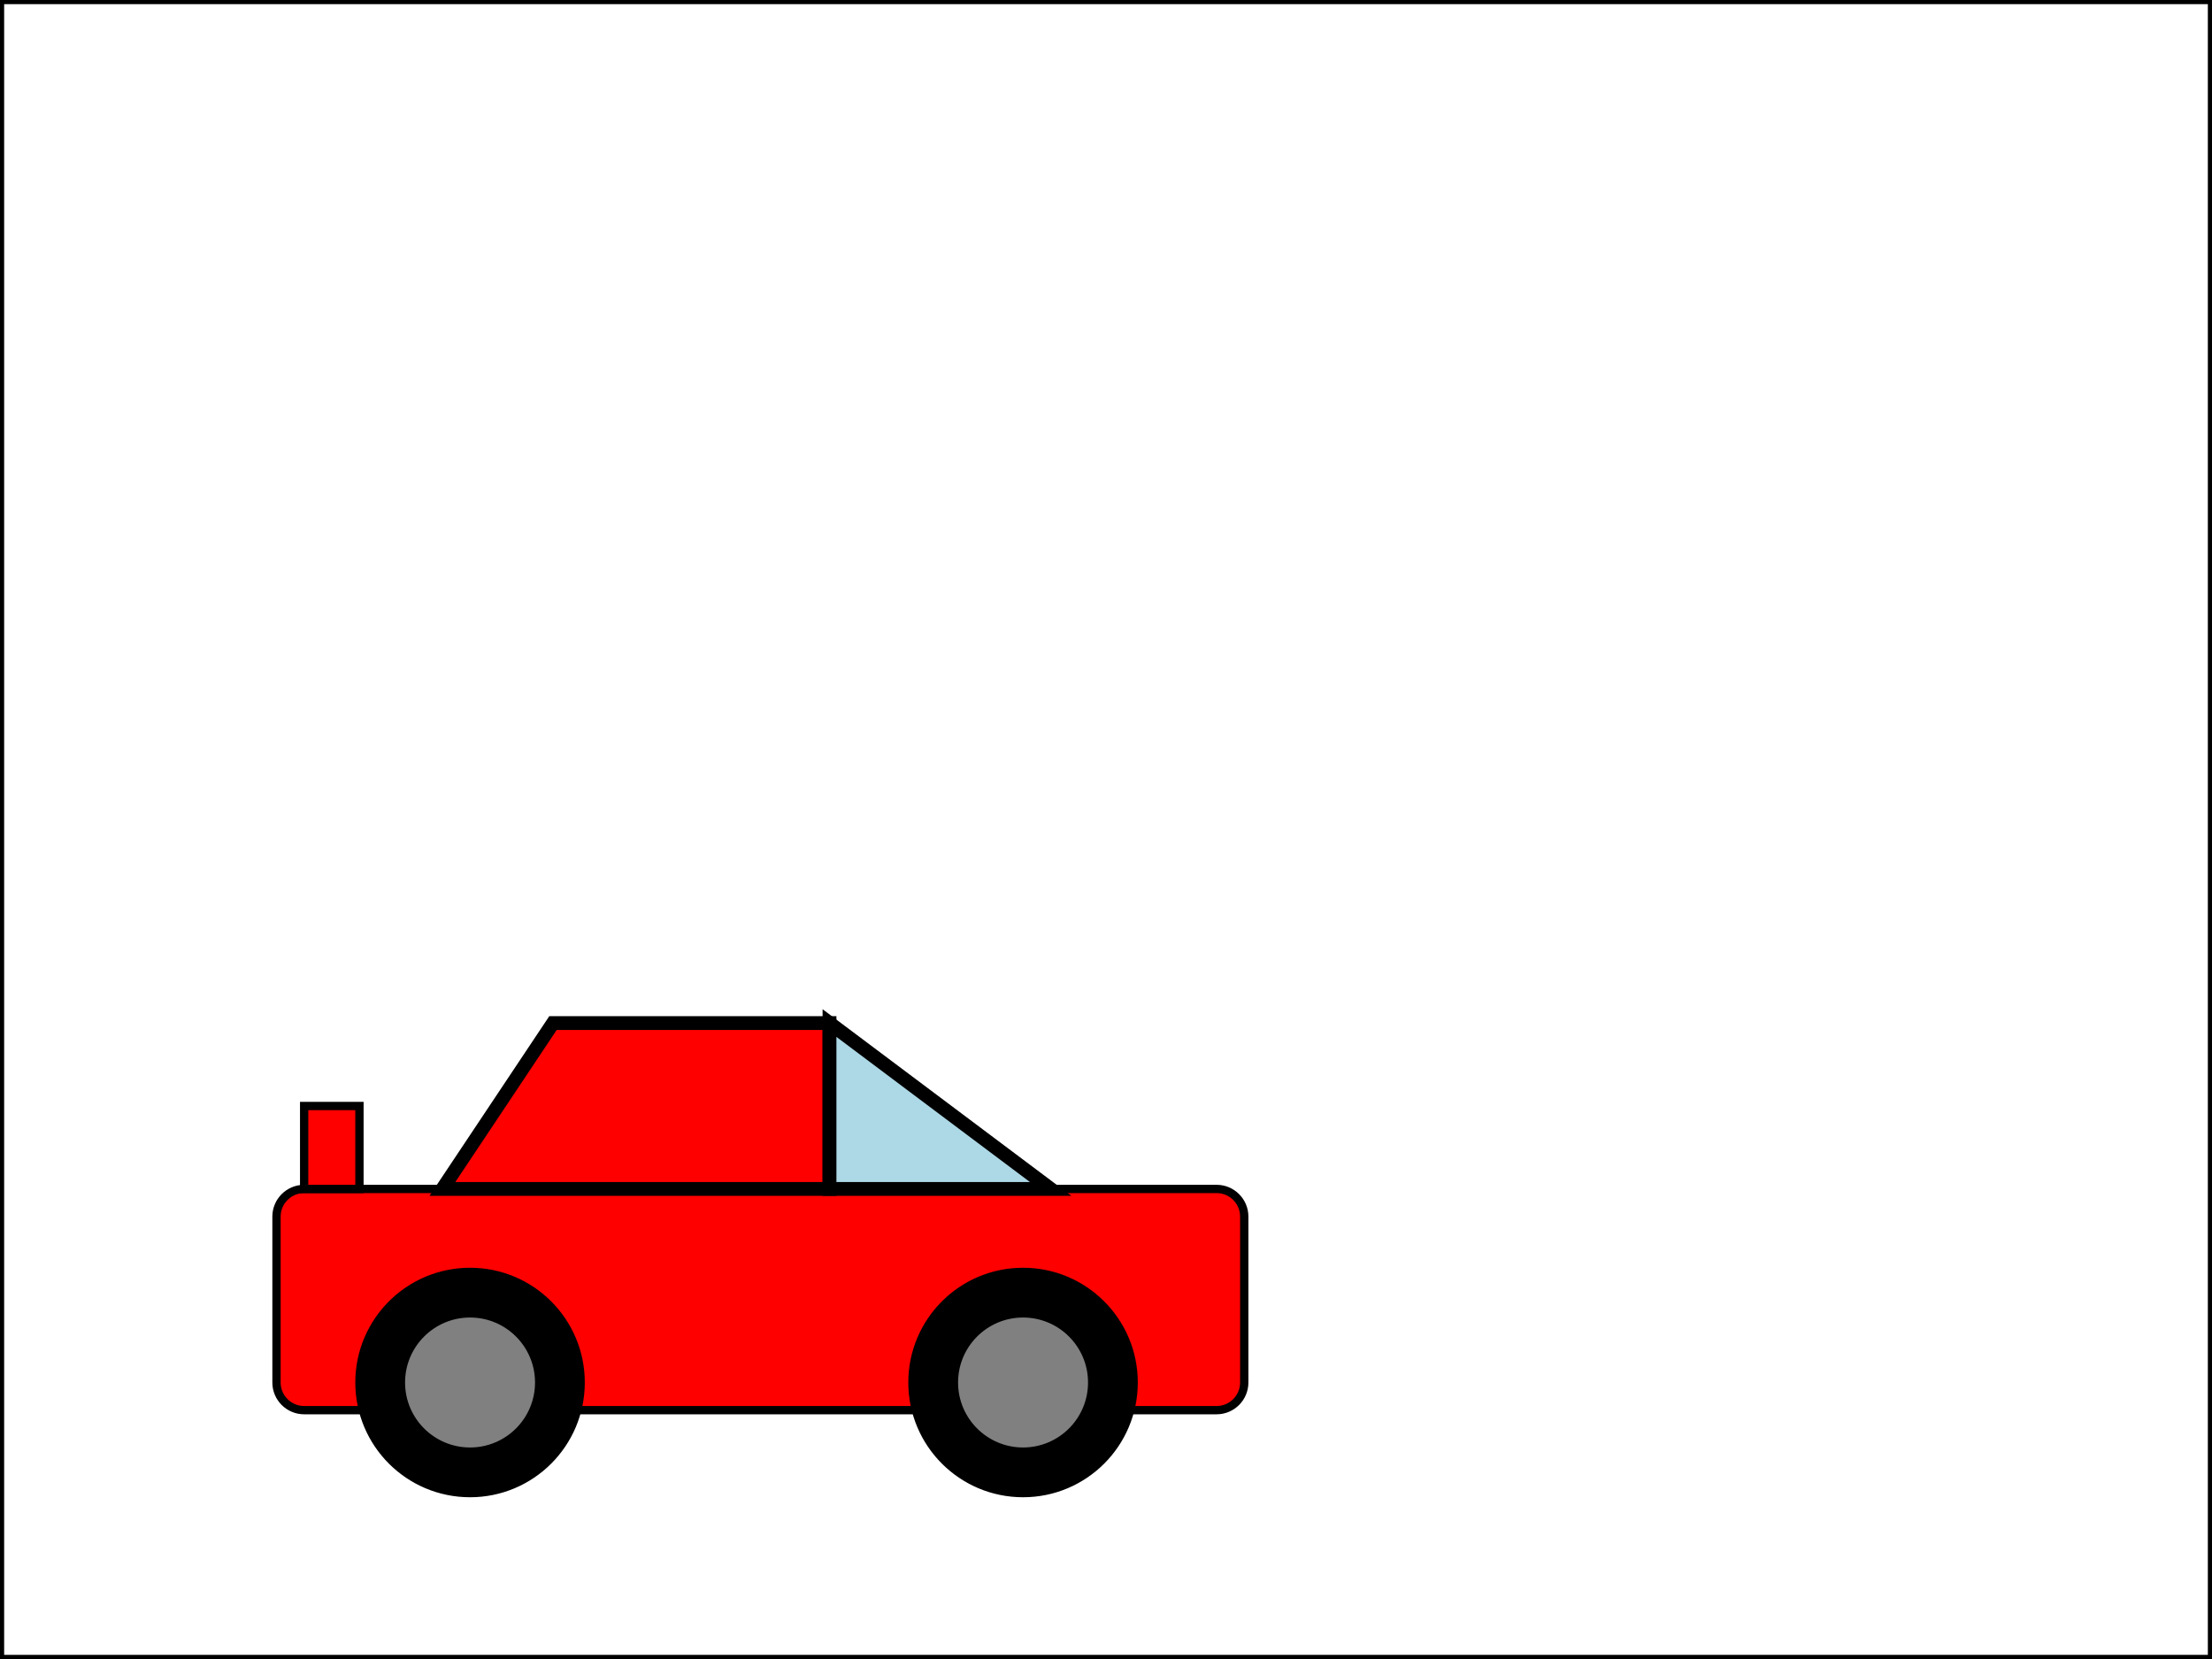
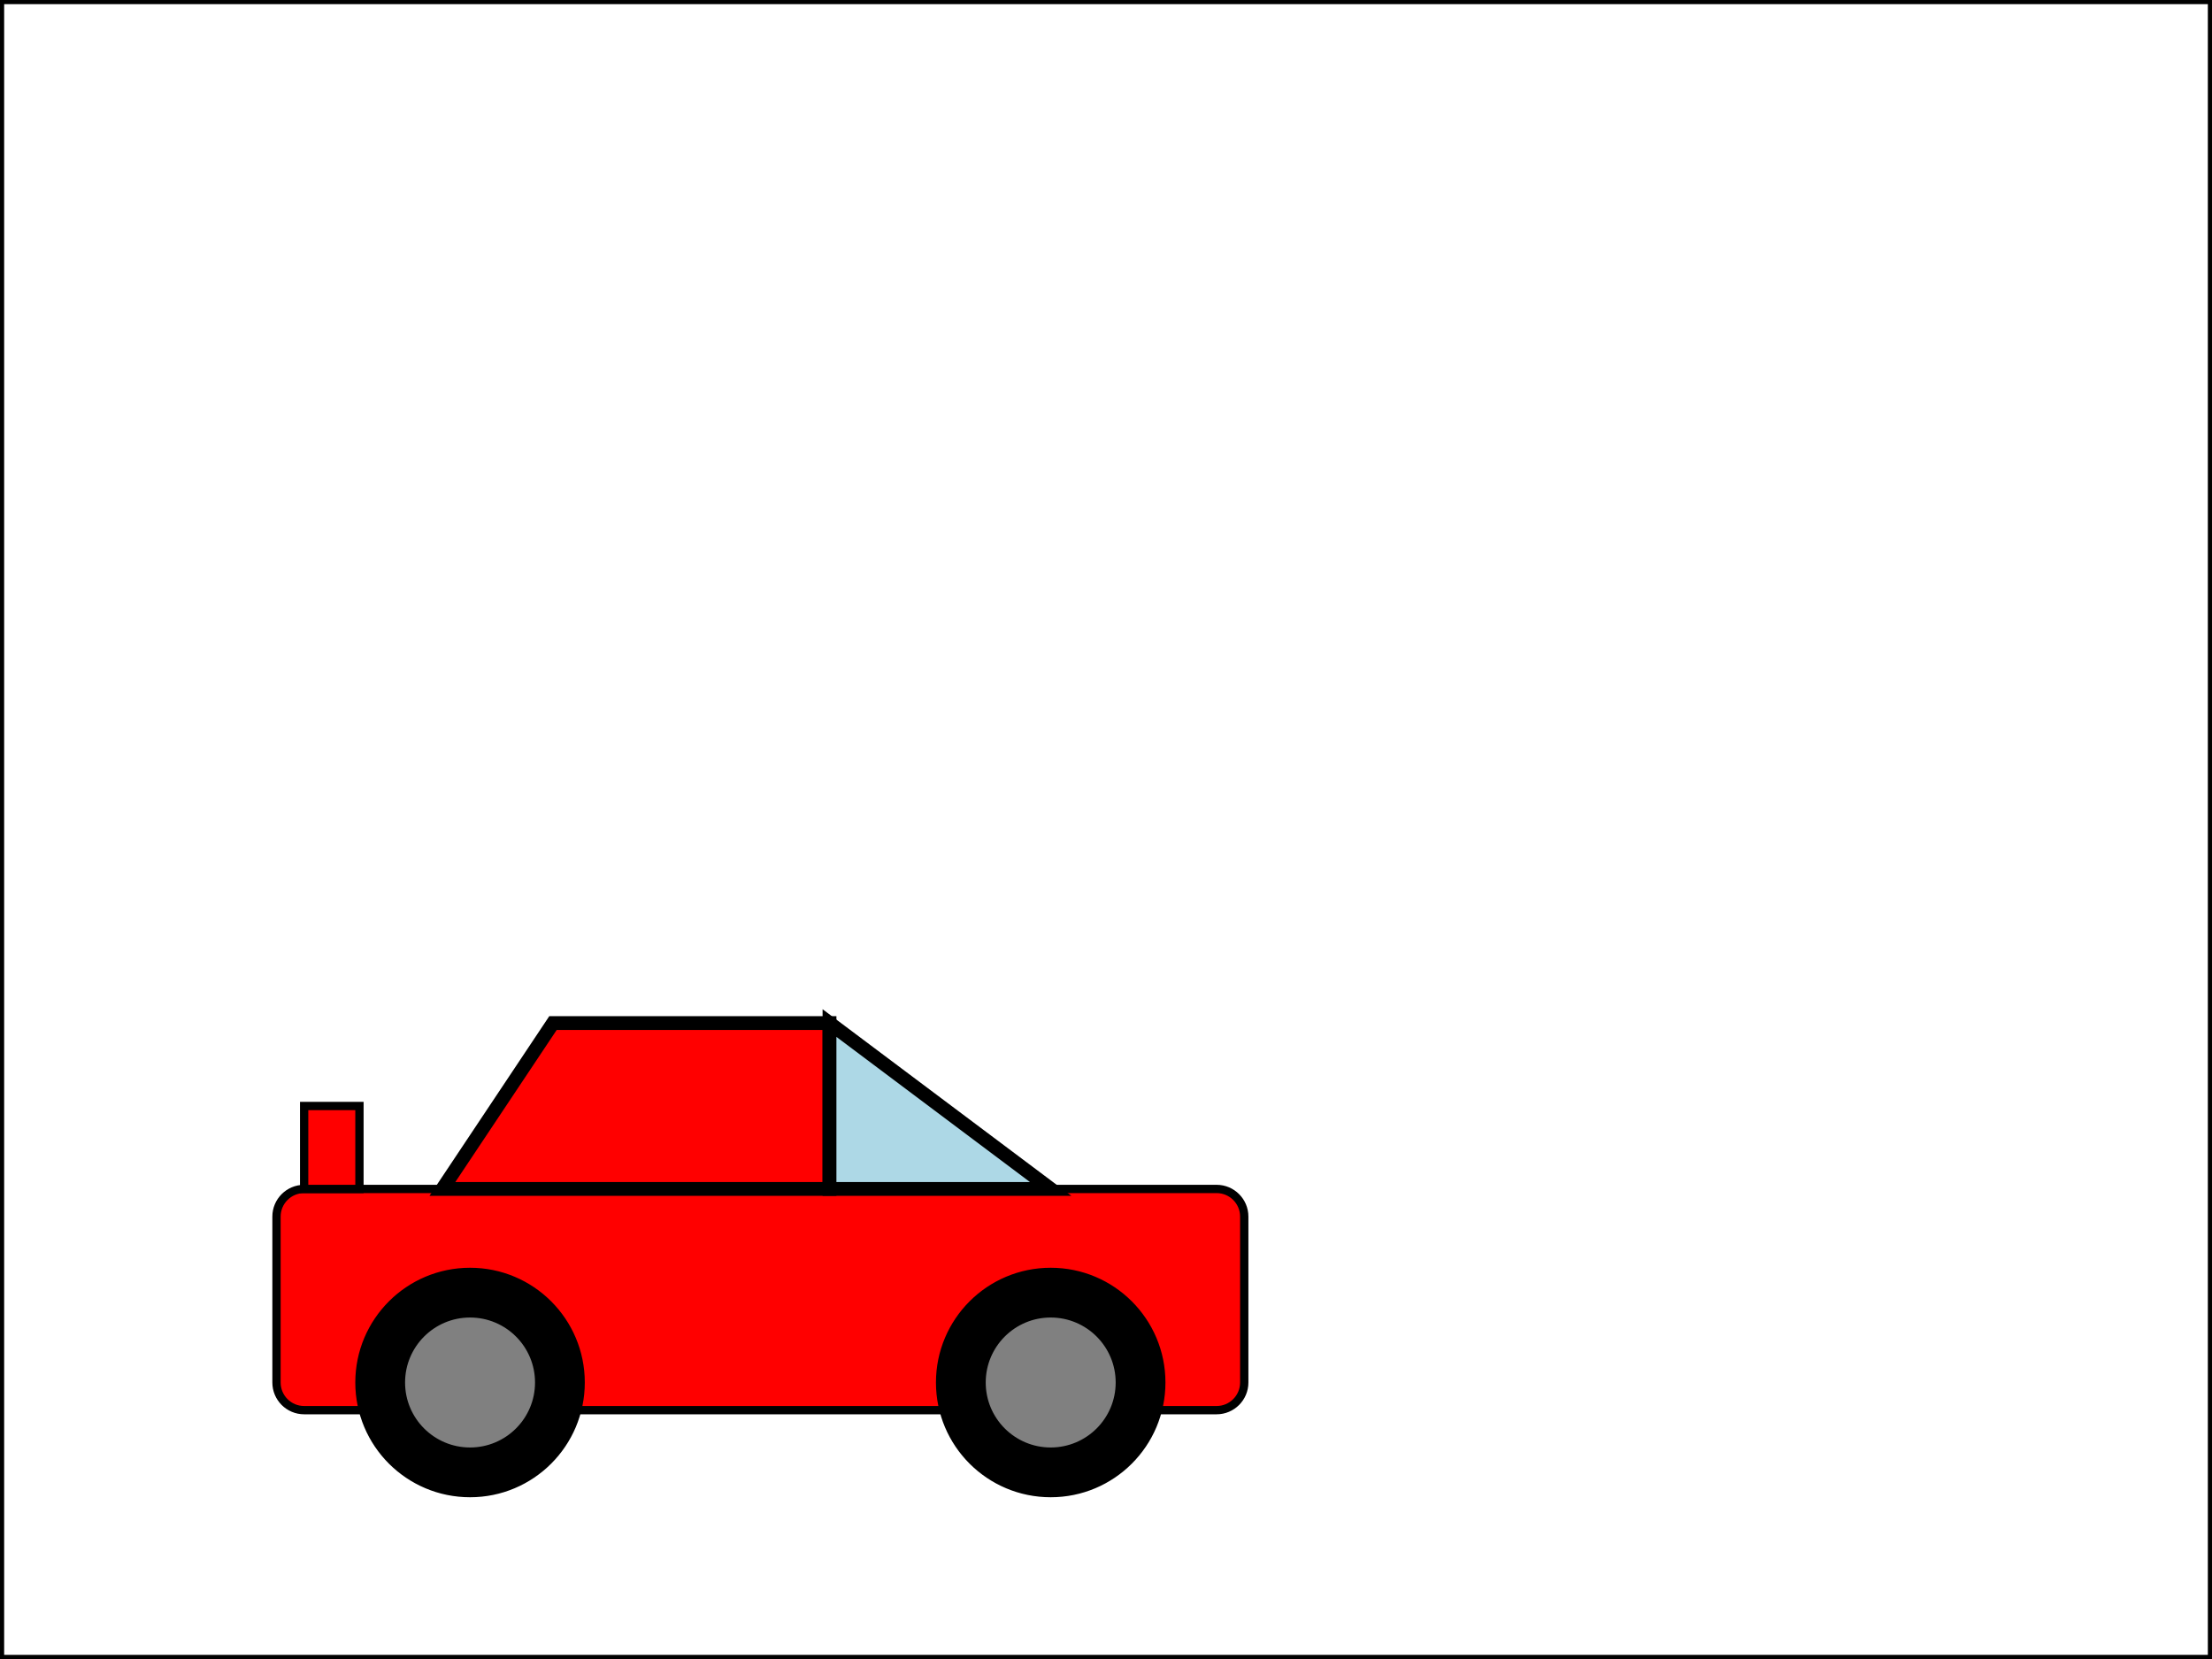
<svg xmlns="http://www.w3.org/2000/svg" width="800" height="600">
  <rect x="0" y="0" width="800" height="600" style="fill:rgb(255,255,255);stroke-width:3;stroke:rgb(0,0,0)" />
  <rect x="100" y="430" rx="10" ry="10" width="350" height="80" style="stroke-width:3;stroke:rgb(0,0,0)" fill="red" />
  <circle cx="170" cy="500" r="40" stroke="black" stroke-width="3" fill="black" />
-   <circle cx="370" cy="500" r="40" stroke="black" stroke-width="3" fill="black" />
+   <circle cx="380" cy="500" r="40" stroke="black" stroke-width="3" fill="black" />
  <circle cx="170" cy="500" r="25" stroke="black" stroke-width="3" fill="gray" />
-   <circle cx="370" cy="500" r="25" stroke="black" stroke-width="3" fill="gray" />
+   <circle cx="380" cy="500" r="25" stroke="black" stroke-width="3" fill="gray" />
  <polygon points="160,430 200,370 300,370 300,430 160,430" style="fill:red;stroke:black;stroke-width:5" />
  <polygon points="300,370 380,430 300,430" style="fill:lightblue;stroke:black;stroke-width:5" />
  <rect x="110" y="400" width="20" height="30" style="stroke-width:3;stroke:rgb(0,0,0)" fill="red" />
</svg>
